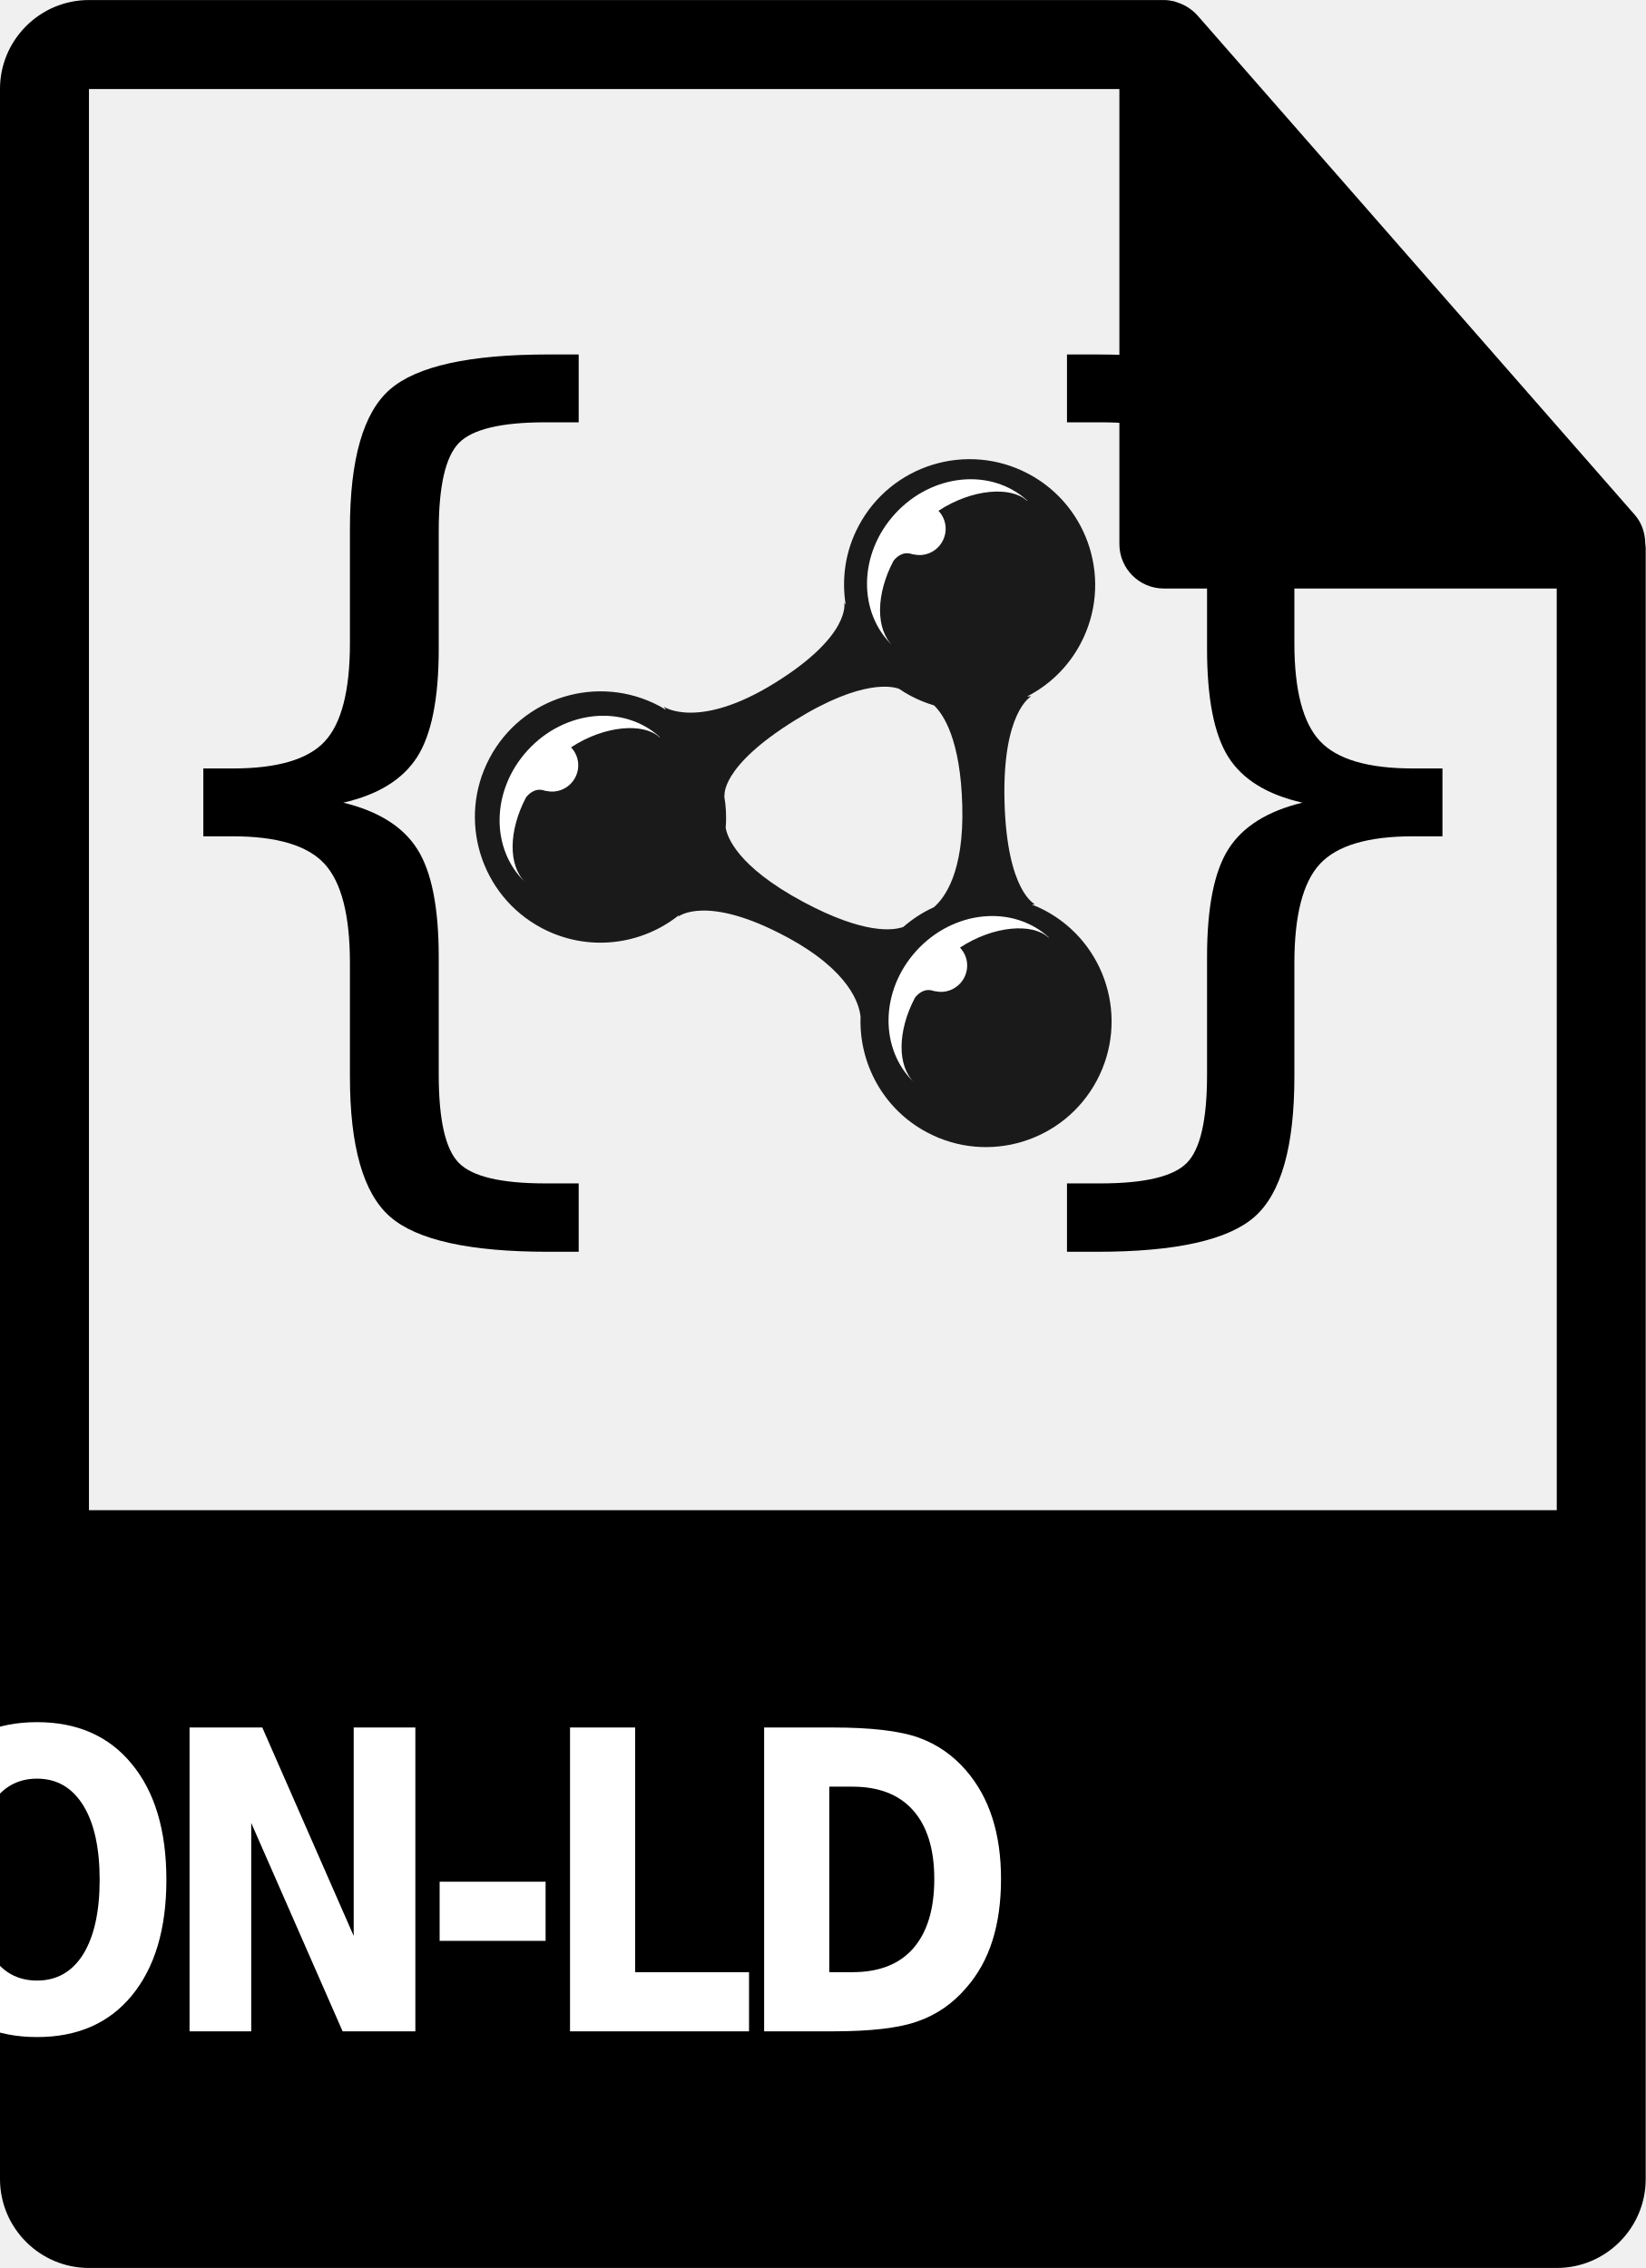
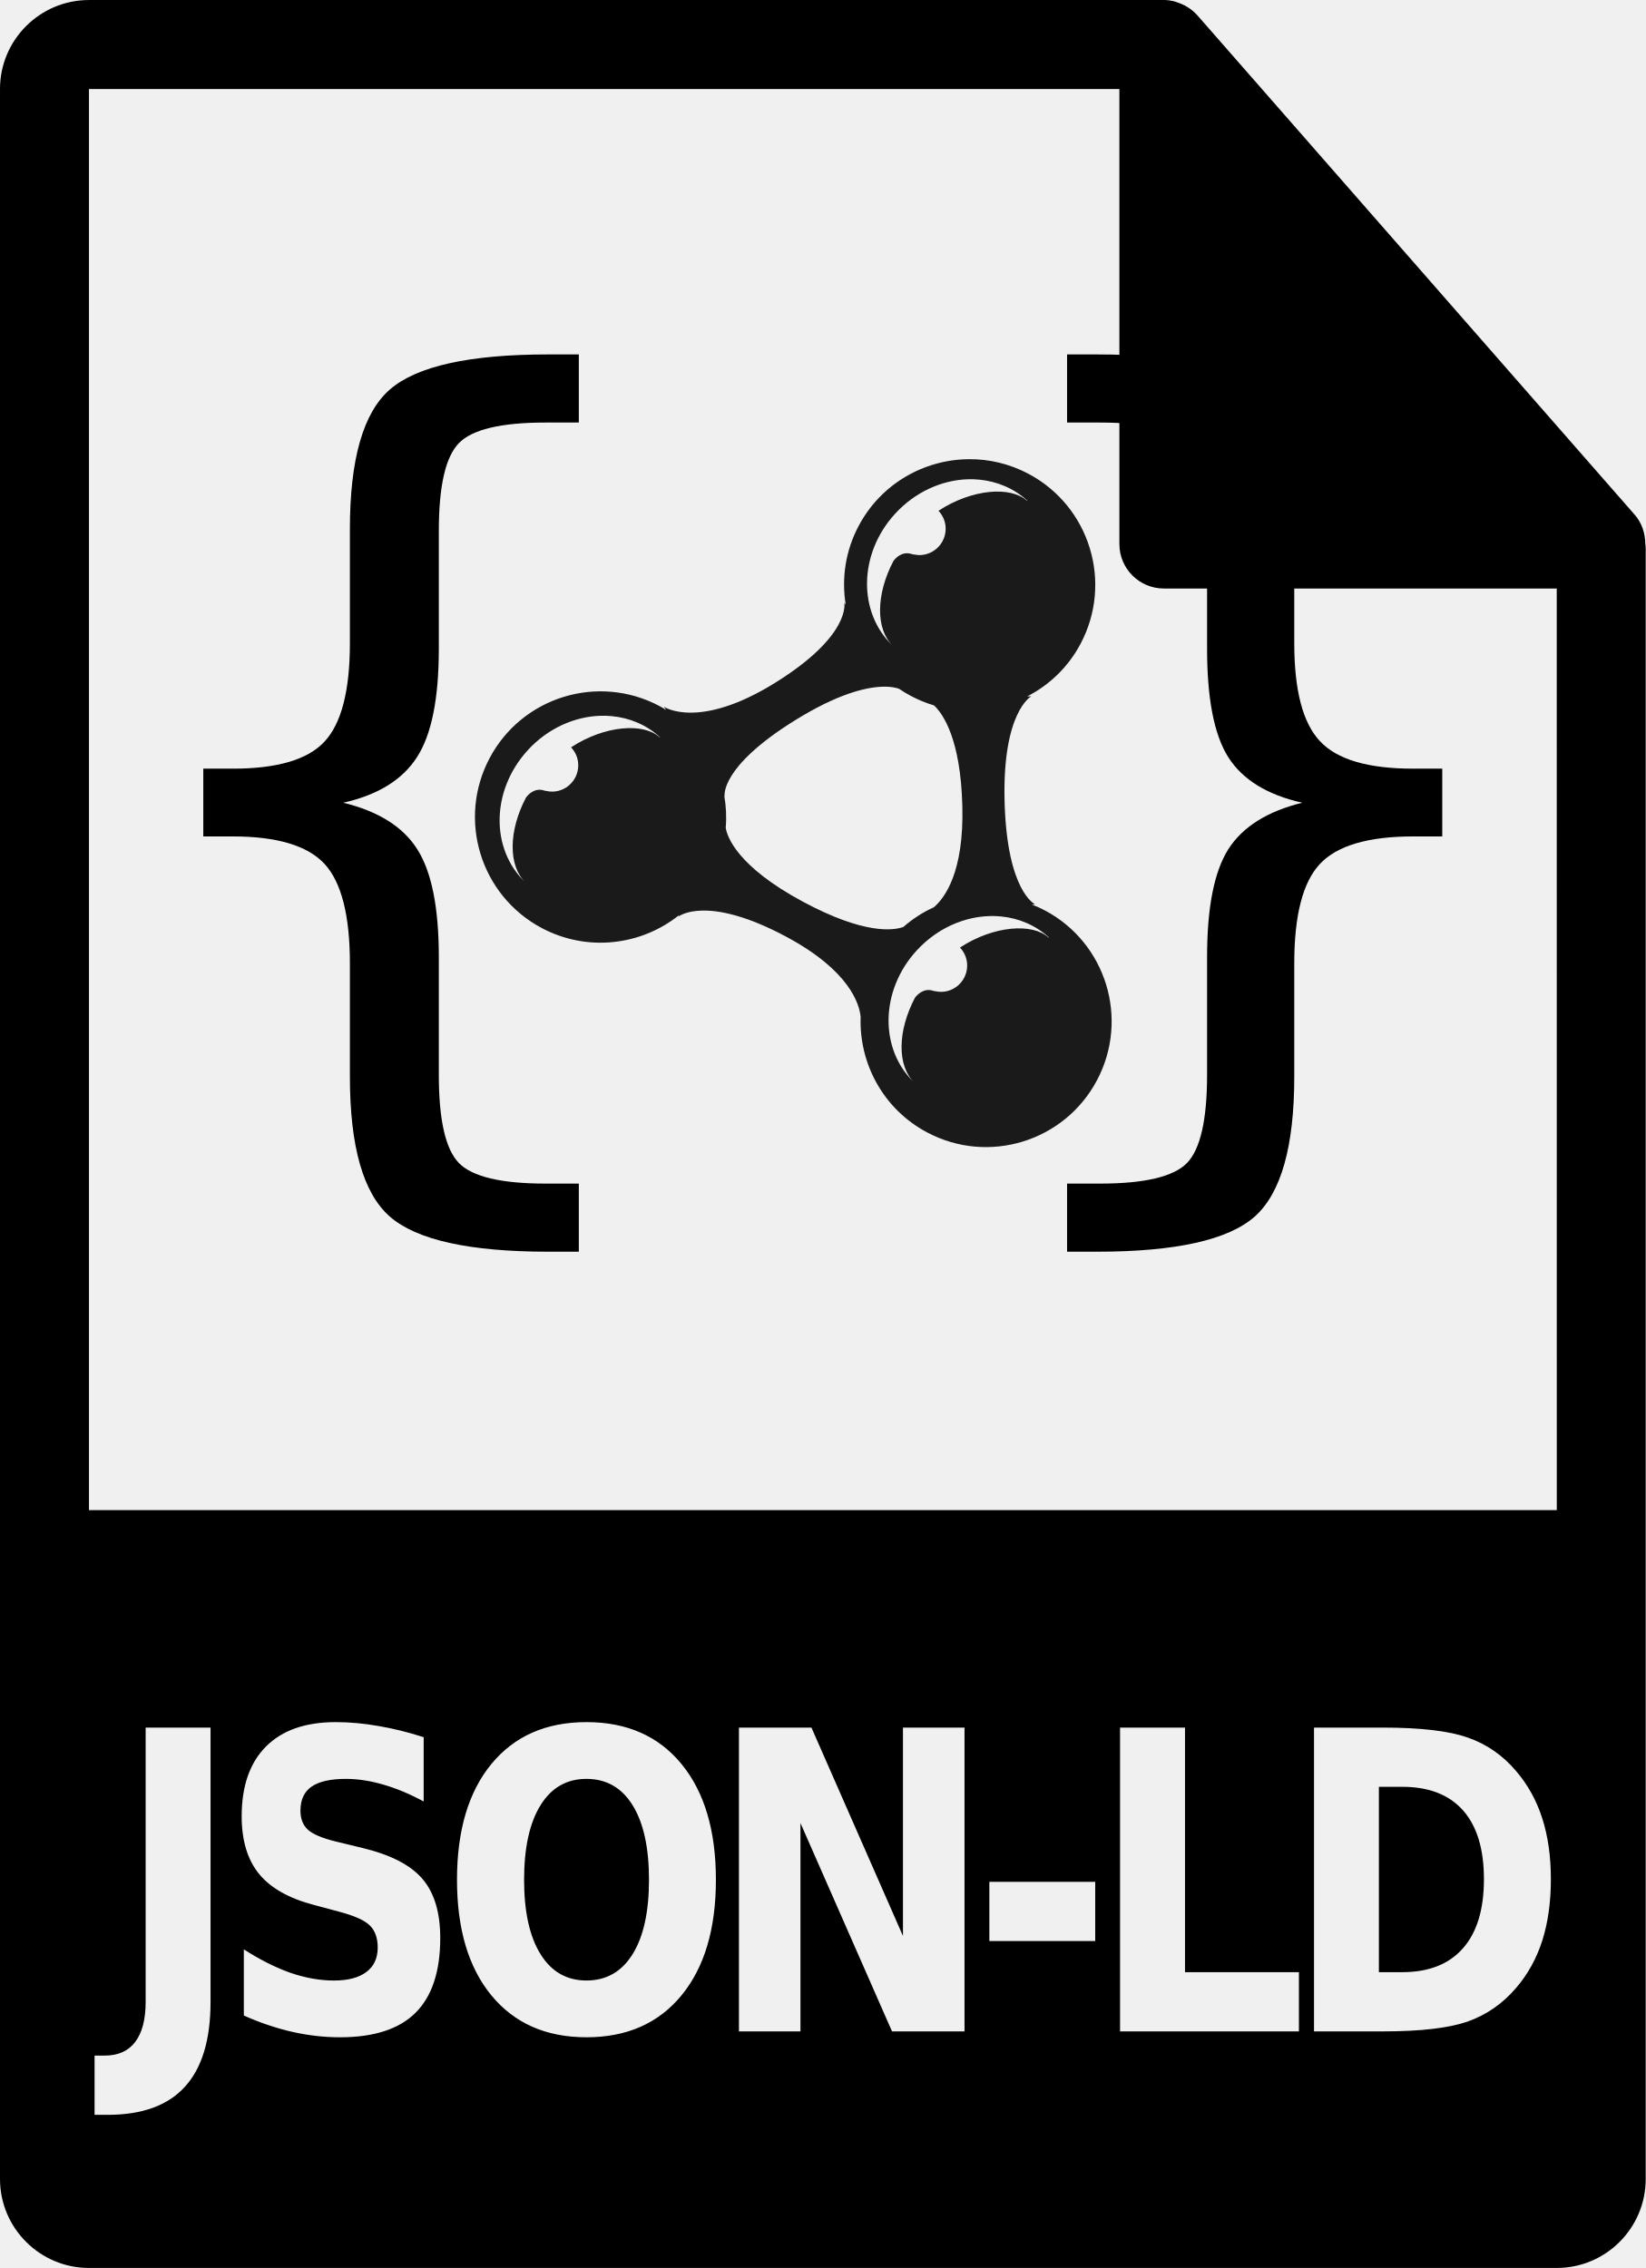
- <svg xmlns="http://www.w3.org/2000/svg" width="20.884mm" height="28.787mm" viewBox="0 0 74 102" id="svg4484" version="1.1">
-   <defs id="defs4486" />
-   <g id="layer1" transform="translate(77,-407.0765)">
-     <g id="g4064" transform="translate(7.59268,130.0623)">
-       <g transform="matrix(0.3035118,0,0,0.3036829,62.89469,335.143)" id="g4044">
-         <text x="-471.358" y="-29.515" id="obj-start" xml:space="preserve" style="font-style:normal;font-variant:normal;font-weight:normal;font-stretch:normal;font-size:144px;line-height:125%;font-family:'Bitstream Vera Sans Mono';-inkscape-font-specification:'Bitstream Vera Sans Mono';letter-spacing:0px;word-spacing:0px;overflow:visible;fill:#000000;fill-opacity:1;stroke:none">
-           <tspan x="-471.358" y="-29.515" id="tspan3093">{</tspan>
+ <svg xmlns="http://www.w3.org/2000/svg" width="20.884mm" height="28.787mm" viewBox="0 0 74 102" id="svg7651" version="1.1">
+   <defs id="defs7653" />
+   <g id="layer1" transform="translate(-325.8571,-447.0765)">
+     <g transform="translate(-57.81669,167.4241)" id="g6567">
+       <g id="g6560">
+         <text style="font-style:normal;font-variant:normal;font-weight:normal;font-stretch:normal;font-size:43.718px;line-height:125%;font-family:'Bitstream Vera Sans Mono';-inkscape-font-specification:'Bitstream Vera Sans Mono';letter-spacing:0px;word-spacing:0px;overflow:visible;fill:#000000;fill-opacity:1;stroke:none" xml:space="preserve" id="text5841" y="328.726" x="388.208" transform="scale(0.9997183,1.000282)">
+           <tspan id="tspan5843" y="328.726" x="388.208">{</tspan>
        </text>
-         <text x="-345.858" y="-29.515" id="obj-end" xml:space="preserve" style="font-style:normal;font-variant:normal;font-weight:normal;font-stretch:normal;font-size:144px;line-height:125%;font-family:'Bitstream Vera Sans';-inkscape-font-specification:'Bitstream Vera Sans';text-align:start;letter-spacing:0px;word-spacing:0px;writing-mode:lr-tb;text-anchor:start;overflow:visible;fill:#000000;fill-opacity:1;stroke:none">
-           <tspan x="-345.858" y="-29.515" id="tspan3097" style="font-style:normal;font-variant:normal;font-weight:normal;font-stretch:normal;font-size:144px;line-height:125%;font-family:'Bitstream Vera Sans';-inkscape-font-specification:'Bitstream Vera Sans';text-align:start;writing-mode:lr-tb;text-anchor:start">}</tspan>
+         <text style="font-style:normal;font-variant:normal;font-weight:normal;font-stretch:normal;font-size:43.718px;line-height:125%;font-family:'Bitstream Vera Sans';-inkscape-font-specification:'Bitstream Vera Sans';text-align:start;letter-spacing:0px;word-spacing:0px;writing-mode:lr-tb;text-anchor:start;overflow:visible;fill:#000000;fill-opacity:1;stroke:none" xml:space="preserve" id="text5845" y="328.726" x="426.31" transform="scale(0.9997183,1.000282)">
+           <tspan style="font-style:normal;font-variant:normal;font-weight:normal;font-stretch:normal;font-size:43.718px;line-height:125%;font-family:'Bitstream Vera Sans';-inkscape-font-specification:'Bitstream Vera Sans';text-align:start;writing-mode:lr-tb;text-anchor:start" id="tspan5847" y="328.726" x="426.31">}</tspan>
        </text>
-         <g id="g4031">
-           <g id="g4019">
-             <g id="g4008">
-               <path style="fill:#1a1a1a" id="path3188" d="m -331.131,-56.581 c -0.636,-0.337 -1.284,-0.624 -1.936,-0.879 l 0.466,-0.038 c 0,0 -4.151,-1.838 -4.514,-15.18 -0.359,-13.344 3.957,-15.62 3.957,-15.62 l -0.62,0.027 c 3.261,-1.673 6.066,-4.316 7.917,-7.804 4.823,-9.072 1.372,-20.341 -7.702,-25.165 -9.078,-4.818 -20.344,-1.375 -25.164,7.706 -1.982,3.725 -2.545,7.817 -1.919,11.683 l -0.212,-0.326 c 0,0 1.093,4.842 -10.258,11.888 -11.349,7.05 -16.469,3.54 -16.469,3.54 l 0.326,0.48 c -0.325,-0.201 -0.636,-0.406 -0.975,-0.583 -9.078,-4.824 -20.347,-1.377 -25.169,7.701 -4.82,9.077 -1.372,20.341 7.703,25.167 6.766,3.591 14.744,2.59 20.365,-1.914 l -0.122,0.236 c 0,0 4.132,-3.399 16.04,2.994 9.4,5.044 10.796,9.988 10.975,11.846 -0.246,6.893 3.347,13.654 9.847,17.107 9.075,4.825 20.344,1.375 25.164,-7.701 4.824,-9.075 1.378,-20.345 -7.7,-25.165 z m -20.984,2.446 c -1.504,0.532 -5.801,1.121 -14.847,-3.73 -9.797,-5.26 -11.251,-9.654 -11.464,-10.973 0.139,-1.6 0.05,-3.197 -0.223,-4.755 l 0.06,0.09 c 0,0 -0.798,-4.274 10.412,-11.235 10.033,-6.228 14.594,-4.989 15.443,-4.664 0.546,0.371 1.112,0.717 1.706,1.033 1.129,0.6 2.293,1.07 3.472,1.418 1.38,1.314 3.92,5.045 4.184,14.854 0.27,9.883 -2.634,13.694 -4.217,15.042 -1.63,0.738 -3.156,1.723 -4.526,2.92 z" />
-               <g transform="translate(-415.5808,-123.4174)" id="g3190">
-                 <path style="fill:#ffffff" id="path3192" d="m 62.239,8.1 c -5.415,5.923 -5.529,14.636 -0.312,19.566 -2.579,-2.483 -2.523,-7.651 0.083,-12.597 0.335,-0.443 1.306,-1.49 2.725,-1.014 0.143,0.049 0.237,0.062 0.292,0.053 0.321,0.069 0.65,0.11 0.99,0.095 2.155,-0.098 3.822,-1.921 3.725,-4.077 C 69.698,9.159 69.297,8.303 68.677,7.646 73.679,4.369 79.419,3.994 81.771,6.142 l 0.09,0.006 C 76.488,1.242 67.705,2.119 62.239,8.1 Z" />
-               </g>
-               <g transform="translate(-415.5808,-123.4174)" id="g3194">
-                 <path style="fill:#ffffff" id="path3196" d="M 7.632,62.845 C 7.586,62.798 7.539,62.743 7.491,62.697 c 0.03,0.031 0.059,0.069 0.095,0.102 l 0.046,0.046 z" />
-                 <path style="fill:#ffffff" id="path3198" d="M 7.805,43.13 C 2.389,49.054 2.276,57.765 7.492,62.696 4.914,60.212 4.969,55.044 7.575,50.098 c 0.336,-0.444 1.308,-1.49 2.727,-1.014 0.141,0.049 0.236,0.061 0.292,0.054 0.321,0.069 0.651,0.11 0.99,0.095 2.156,-0.099 3.822,-1.922 3.725,-4.076 -0.045,-0.967 -0.445,-1.824 -1.063,-2.48 4.999,-3.276 10.74,-3.654 13.092,-1.505 l 0.089,0.008 C 22.054,36.271 13.269,37.147 7.805,43.13 Z" />
-               </g>
-               <g transform="translate(-415.5808,-123.4174)" id="g3200">
-                 <path style="fill:#ffffff" id="path3202" d="m 65.256,92.504 c -0.047,-0.048 -0.094,-0.102 -0.141,-0.148 0.029,0.031 0.059,0.069 0.094,0.101 l 0.047,0.047 z" />
-                 <path style="fill:#ffffff" id="path3204" d="m 65.428,72.786 c -5.416,5.926 -5.529,14.639 -0.313,19.569 -2.58,-2.483 -2.523,-7.653 0.082,-12.597 0.336,-0.445 1.307,-1.49 2.727,-1.014 0.143,0.047 0.235,0.061 0.292,0.053 0.32,0.069 0.651,0.11 0.99,0.096 2.154,-0.1 3.82,-1.924 3.723,-4.08 -0.044,-0.966 -0.445,-1.822 -1.063,-2.479 5,-3.275 10.739,-3.652 13.093,-1.504 l 0.088,0.007 c -5.37,-4.907 -14.156,-4.03 -19.619,1.949 z" />
-               </g>
-             </g>
-           </g>
-         </g>
+         <path style="fill:#1a1a1a" d="m 427.225,300.303 c -2.004,0.019 -3.936,1.104 -4.941,3 -0.602,1.131 -0.772,2.375 -0.582,3.549 l -0.064,-0.1 c 0,0 0.332,1.47 -3.113,3.609 -3.445,2.141 -4.998,1.076 -4.998,1.076 l 0.1,0.145 c -0.099,-0.061 -0.194,-0.122 -0.297,-0.176 -2.755,-1.465 -6.175,-0.419 -7.639,2.338 -1.463,2.757 -0.416,6.177 2.338,7.643 2.054,1.091 4.476,0.788 6.182,-0.58 l -0.037,0.07 c 0,0 1.253,-1.031 4.867,0.91 2.853,1.532 3.278,3.033 3.332,3.598 -0.075,2.093 1.015,4.147 2.988,5.195 2.754,1.465 6.174,0.416 7.637,-2.34 1.464,-2.756 0.419,-6.177 -2.336,-7.641 -0.193,-0.102 -0.39,-0.19 -0.588,-0.268 l 0.141,-0.012 c 0,0 -1.259,-0.558 -1.369,-4.609 -0.109,-4.052 1.201,-4.744 1.201,-4.744 l -0.189,0.008 c 0.99,-0.508 1.843,-1.31 2.404,-2.369 1.464,-2.755 0.416,-6.178 -2.338,-7.643 -0.861,-0.457 -1.787,-0.669 -2.697,-0.66 z m -0.014,0.902 c 0.168,-0.005 0.334,0.002 0.5,0.018 0.795,0.076 1.551,0.389 2.162,0.947 l -0.027,-0.002 c -0.714,-0.652 -2.454,-0.54 -3.973,0.455 0.188,0.2 0.309,0.46 0.322,0.754 0.029,0.655 -0.477,1.208 -1.131,1.238 -0.103,0.005 -0.203,-0.008 -0.301,-0.029 -0.017,0.003 -0.044,-7.3e-4 -0.088,-0.016 -0.431,-0.145 -0.725,0.174 -0.826,0.309 -0.791,1.502 -0.808,3.07 -0.025,3.824 -1.583,-1.497 -1.55,-4.143 0.094,-5.941 0.907,-0.993 2.117,-1.524 3.293,-1.557 z m -3.902,9.332 c 0.442,-0.019 0.698,0.057 0.795,0.094 0.166,0.113 0.337,0.218 0.518,0.314 0.343,0.182 0.695,0.326 1.053,0.432 0.419,0.399 1.191,1.531 1.271,4.51 0.082,3.001 -0.801,4.159 -1.281,4.568 -0.495,0.224 -0.957,0.523 -1.373,0.887 -0.456,0.162 -1.76,0.34 -4.506,-1.133 -2.974,-1.597 -3.416,-2.931 -3.48,-3.332 0.042,-0.486 0.017,-0.97 -0.066,-1.443 l 0.018,0.025 c 0,0 -0.242,-1.296 3.16,-3.41 1.903,-1.182 3.156,-1.48 3.893,-1.512 z m -12.619,1.305 c 0.168,-0.005 0.334,0.002 0.5,0.018 0.795,0.076 1.551,0.388 2.162,0.947 l -0.025,-0.002 c -0.714,-0.653 -2.457,-0.538 -3.975,0.457 0.188,0.199 0.309,0.46 0.322,0.754 0.029,0.654 -0.475,1.208 -1.129,1.238 -0.103,0.005 -0.203,-0.008 -0.301,-0.029 -0.017,0.002 -0.047,-0.003 -0.09,-0.018 -0.431,-0.145 -0.724,0.174 -0.826,0.309 -0.791,1.502 -0.808,3.072 -0.025,3.826 -1.583,-1.497 -1.55,-4.142 0.094,-5.941 l 0,-0.002 c 0.907,-0.994 2.117,-1.524 3.293,-1.557 z m 17.988,9.025 c 0.795,0.076 1.553,0.388 2.164,0.947 l -0.027,-0.002 c -0.714,-0.652 -2.457,-0.539 -3.975,0.455 0.188,0.2 0.309,0.461 0.322,0.754 0.029,0.655 -0.475,1.208 -1.129,1.238 -0.103,0.004 -0.204,-0.008 -0.301,-0.029 -0.017,0.002 -0.044,-10e-4 -0.088,-0.016 -0.431,-0.145 -0.726,0.173 -0.828,0.309 -0.791,1.501 -0.808,3.07 -0.025,3.824 -1.583,-1.497 -1.548,-4.142 0.096,-5.941 1.036,-1.135 2.466,-1.665 3.791,-1.539 z" id="path5855" />
      </g>
-       <g id="g3946" transform="translate(-110.5927,265.0082)">
-         <path id="path3948" d="M 99.98,36.45 C 99.974,35.982 99.826,35.52 99.505,35.155 L 79.838,12.69 C 79.834,12.684 79.828,12.682 79.822,12.676 79.705,12.545 79.57,12.437 79.426,12.342 79.383,12.314 79.34,12.289 79.295,12.264 79.168,12.196 79.037,12.14 78.9,12.099 78.863,12.088 78.83,12.073 78.793,12.063 78.643,12.028 78.49,12.006 78.334,12.006 l -48.334,0 c -2.205,0 -4,1.795 -4,4 l 0,94 c 0,2.206 1.795,4 4,4 l 66,0 c 2.207,0 4,-1.794 4,-4 l 0,-73.332 c 0,-0.075 -0.012,-0.15 -0.02,-0.224 z M 30,79.924 l 0,-63.917 46.334,0 0,20.466 c 0,1.104 0.895,2 2,2 l 17.666,0 0.002,41.451 z" />
-       </g>
-       <text transform="scale(0.9101597,1.098708)" id="text3950" y="335.279" x="-51.374" style="font-style:normal;font-weight:normal;font-size:29.125px;line-height:125%;font-family:Sans;letter-spacing:0px;word-spacing:0px;fill:#ffffff;fill-opacity:1;stroke:none" xml:space="preserve">
-         <tspan style="font-style:normal;font-variant:normal;font-weight:bold;font-stretch:normal;font-size:17.057px;font-family:'DejaVu Sans';-inkscape-font-specification:'DejaVu Sans Bold';text-align:center;letter-spacing:-1.279px;text-anchor:middle" y="335.279" x="-52.014" id="tspan3952">JSON-LD</tspan>
-       </text>
+       <path id="path5875" d="m 387.674,279.652 c -2.205,0 -4,1.795 -4,4 l 0,94 c 0,2.206 1.795,4 4,4 l 66,0 c 2.207,0 4,-1.794 4,-4 l 0,-73.332 c 0,-0.075 -0.011,-0.149 -0.019,-0.223 -0.006,-0.468 -0.154,-0.93 -0.475,-1.295 l -19.668,-22.465 c -0.004,-0.006 -0.01,-0.01 -0.016,-0.016 -0.117,-0.131 -0.252,-0.239 -0.396,-0.334 -0.043,-0.028 -0.086,-0.053 -0.131,-0.078 -0.127,-0.068 -0.258,-0.123 -0.395,-0.164 -0.037,-0.011 -0.07,-0.027 -0.107,-0.037 -0.15,-0.035 -0.303,-0.057 -0.459,-0.057 l -48.334,0 z m 0,4.002 46.334,0 0,20.465 c 0,1.104 0.895,2 2,2 l 17.666,0 0.002,41.451 -66.002,0 0,-63.916 z m 11.096,73.449 c 0.622,0 1.259,0.058 1.916,0.174 0.657,0.11 1.337,0.278 2.039,0.504 l 0,2.891 c -0.622,-0.336 -1.227,-0.589 -1.818,-0.76 -0.591,-0.171 -1.15,-0.256 -1.676,-0.256 -0.697,0 -1.213,0.116 -1.547,0.348 -0.334,0.232 -0.5,0.592 -0.5,1.08 0,0.366 0.112,0.652 0.334,0.859 0.227,0.201 0.637,0.377 1.229,0.523 l 1.242,0.301 c 1.258,0.305 2.153,0.768 2.684,1.391 0.531,0.622 0.797,1.507 0.797,2.654 0,1.507 -0.372,2.629 -1.115,3.367 -0.738,0.732 -1.868,1.098 -3.389,1.098 -0.718,0 -1.437,-0.081 -2.16,-0.246 -0.723,-0.165 -1.445,-0.409 -2.168,-0.732 l 0,-2.975 c 0.723,0.464 1.42,0.815 2.092,1.053 0.677,0.232 1.33,0.348 1.957,0.348 0.637,0 1.124,-0.129 1.463,-0.385 0.339,-0.256 0.508,-0.622 0.508,-1.098 0,-0.427 -0.117,-0.756 -0.35,-0.988 -0.227,-0.232 -0.684,-0.438 -1.371,-0.621 l -1.129,-0.303 c -1.132,-0.293 -1.961,-0.76 -2.486,-1.4 -0.521,-0.641 -0.781,-1.504 -0.781,-2.59 0,-1.36 0.364,-2.407 1.092,-3.139 0.728,-0.732 1.774,-1.098 3.139,-1.098 z m 11.273,0 c 1.819,0 3.244,0.628 4.275,1.885 1.031,1.257 1.547,2.993 1.547,5.207 0,2.208 -0.516,3.941 -1.547,5.197 -1.031,1.257 -2.456,1.885 -4.275,1.885 -1.814,0 -3.239,-0.628 -4.275,-1.885 -1.031,-1.257 -1.545,-2.989 -1.545,-5.197 0,-2.215 0.514,-3.95 1.545,-5.207 1.036,-1.257 2.461,-1.885 4.275,-1.885 z m -19.82,0.246 2.918,0 0,12.336 c 0,1.702 -0.384,2.975 -1.152,3.816 -0.763,0.842 -1.919,1.264 -3.471,1.264 l -0.592,0 0,-2.664 0.455,0 c 0.606,0 1.063,-0.205 1.371,-0.613 0.313,-0.409 0.471,-1.01 0.471,-1.803 l 0,-12.336 z m 26.678,0 3.26,0 4.115,9.371 0,-9.371 2.768,0 0,13.664 -3.26,0 -4.117,-9.371 0,9.371 -2.766,0 0,-13.664 z m 17.137,0 2.92,0 0,11 5.123,0 0,2.664 -8.043,0 0,-13.664 z m 8.721,0 3.078,0 c 1.718,0 2.997,0.15 3.836,0.449 0.844,0.293 1.567,0.792 2.168,1.5 0.531,0.616 0.924,1.328 1.182,2.133 0.258,0.805 0.387,1.718 0.387,2.736 0,1.031 -0.129,1.952 -0.387,2.764 -0.258,0.805 -0.651,1.517 -1.182,2.133 -0.606,0.708 -1.335,1.211 -2.184,1.51 -0.849,0.293 -2.122,0.439 -3.82,0.439 l -3.078,0 0,-13.664 z m -32.715,2.307 c -0.889,0 -1.578,0.396 -2.068,1.189 -0.49,0.793 -0.736,1.91 -0.736,3.35 0,1.434 0.246,2.547 0.736,3.34 0.49,0.793 1.179,1.189 2.068,1.189 0.894,0 1.588,-0.396 2.078,-1.189 0.49,-0.793 0.734,-1.906 0.734,-3.34 0,-1.44 -0.244,-2.557 -0.734,-3.35 -0.49,-0.793 -1.184,-1.189 -2.078,-1.189 z m 35.633,0.357 0,8.336 1.047,0 c 1.193,0 2.102,-0.357 2.729,-1.07 0.632,-0.714 0.947,-1.751 0.947,-3.111 0,-1.354 -0.313,-2.386 -0.939,-3.094 -0.627,-0.708 -1.539,-1.061 -2.736,-1.061 l -1.047,0 z m -17.516,4.273 4.76,0 0,2.662 -4.76,0 0,-2.662 z" />
    </g>
  </g>
</svg>
